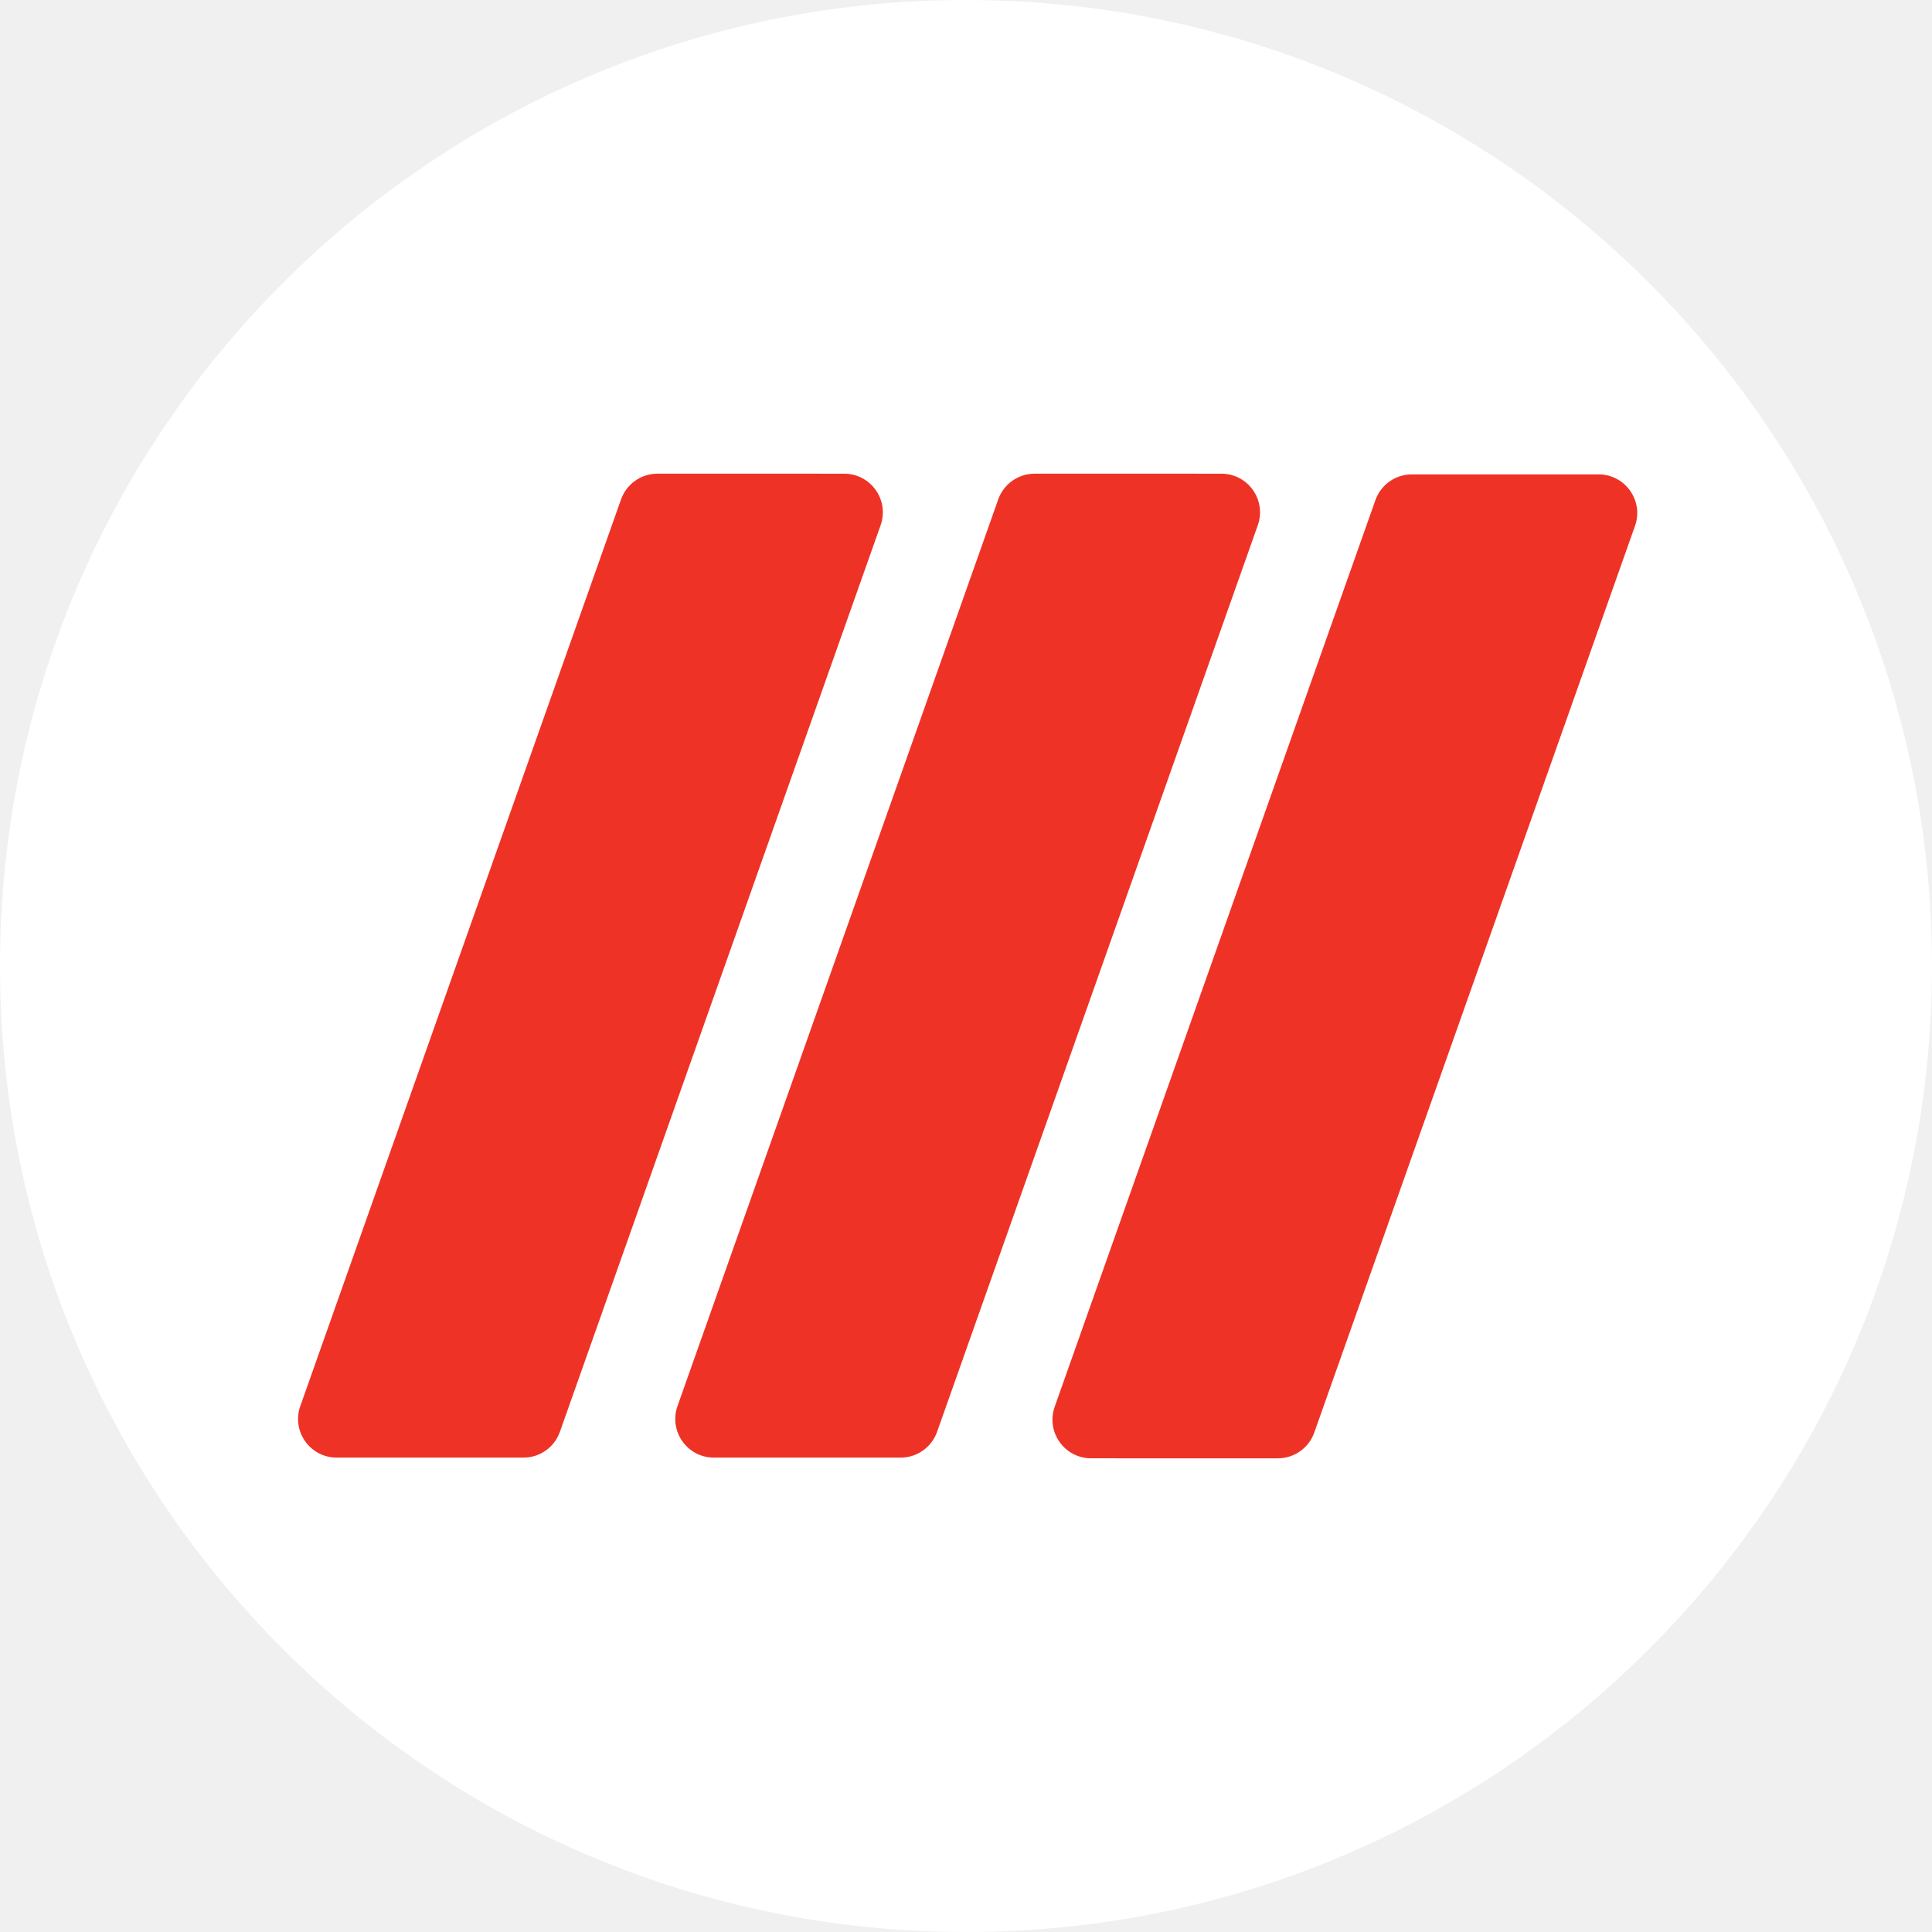
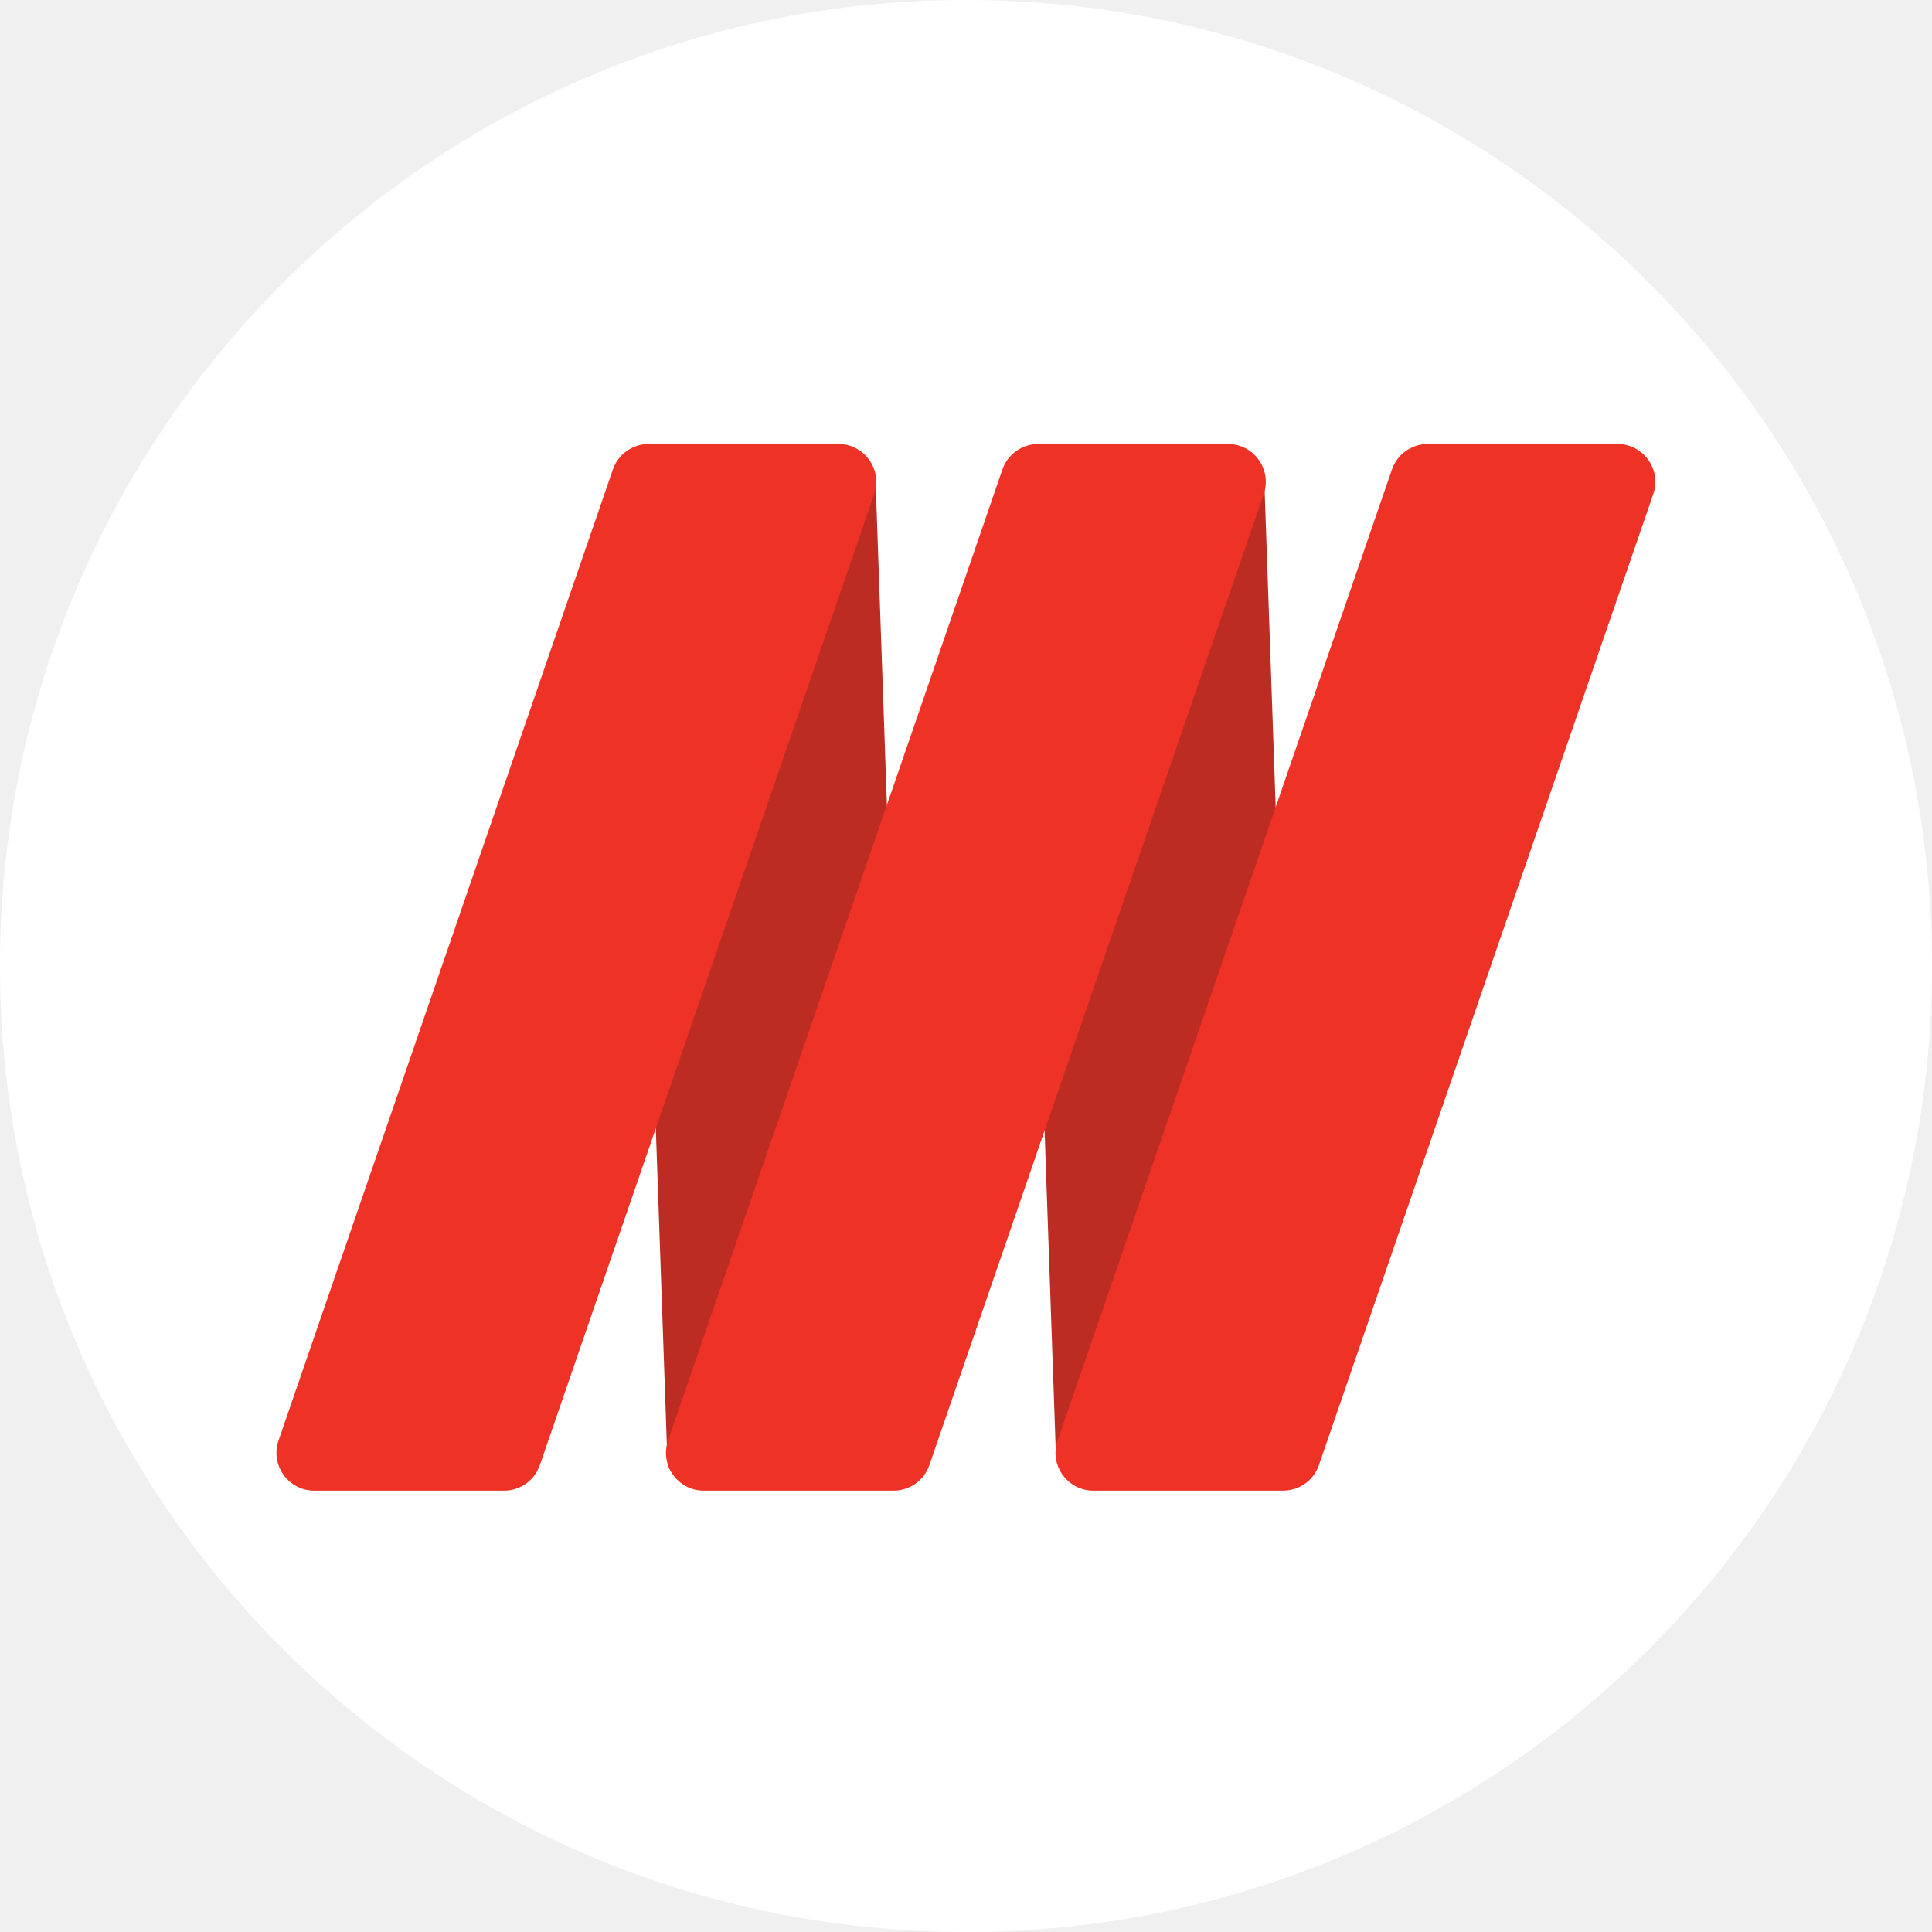
- <svg xmlns="http://www.w3.org/2000/svg" width="500" height="500" viewBox="0 0 500 500" fill="none">
-   <path d="M500 250C500 388.071 388.071 500 250 500C111.929 500 0 388.071 0 250C0 111.929 111.929 0 250 0C388.071 0 500 111.929 500 250Z" fill="white" />
-   <path d="M160.72 129.256C162.133 125.261 165.91 122.59 170.148 122.591L218.474 122.594C225.376 122.594 230.203 129.422 227.901 135.929L144.898 370.565C143.485 374.56 139.708 377.23 135.47 377.23L87.145 377.23C80.242 377.23 75.415 370.402 77.717 363.895L160.72 129.256Z" fill="#EF3226" />
-   <path d="M340.133 370.744C338.72 374.739 334.942 377.41 330.705 377.409L282.379 377.406C275.477 377.406 270.65 370.578 272.952 364.071L355.955 129.435C357.368 125.44 361.145 122.77 365.382 122.77L413.708 122.77C420.611 122.77 425.438 129.598 423.136 136.105L340.133 370.744Z" fill="#EF3226" />
-   <path d="M258.337 129.256C259.75 125.261 263.528 122.59 267.765 122.591L316.092 122.594C322.994 122.594 327.82 129.422 325.518 135.929L242.516 370.565C241.102 374.56 237.325 377.23 233.088 377.23L184.762 377.23C177.86 377.23 173.033 370.402 175.335 363.895L258.337 129.256Z" fill="#EF3226" />
+ <svg xmlns="http://www.w3.org/2000/svg" width="562" height="562" viewBox="0 0 562 562" fill="none">
+   <circle cx="281" cy="281" r="281" fill="white" />
+   <path d="M254.712 140.205C254.599 136.974 251.945 134.413 248.711 134.415L190.209 134.455C186.815 134.457 184.098 137.272 184.217 140.664L194.139 424.797C194.252 428.029 196.906 430.59 200.14 430.588L258.641 430.545C262.035 430.543 264.751 427.728 264.633 424.336L254.712 140.205Z" fill="#BC2C22" />
+   <path d="M178.279 136.575C179.808 132.136 183.985 129.156 188.68 129.156L243.891 129.158C251.445 129.158 256.751 136.597 254.291 143.739L157.033 426.196C155.505 430.635 151.328 433.615 146.633 433.615L91.422 433.616C83.869 433.616 78.562 426.177 81.022 419.035L178.279 136.575Z" fill="#EF3226" />
+   <path d="M367.712 138.205C367.599 134.974 364.945 132.413 361.711 132.415L303.209 132.455C299.815 132.457 297.098 135.272 297.217 138.664L307.139 422.797C307.252 426.029 309.906 428.59 313.14 428.588L371.641 428.545C375.035 428.543 377.751 425.728 377.633 422.336L367.712 138.205Z" fill="#BC2C22" />
+   <path d="M404.903 136.575C406.432 132.136 410.609 129.156 415.304 129.156L470.515 129.158C478.068 129.158 483.374 136.597 480.915 143.739L383.657 426.196C382.129 430.635 377.951 433.615 373.257 433.615L318.046 433.616C310.492 433.616 305.186 426.177 307.646 419.035L404.903 136.575Z" fill="#EF3226" />
+   <path d="M291.591 136.575C293.12 132.136 297.297 129.156 301.992 129.156L357.203 129.158C364.757 129.158 370.063 136.597 367.603 143.739L270.345 426.196C268.817 430.635 264.64 433.615 259.945 433.615L204.734 433.616C197.181 433.616 191.874 426.177 194.334 419.035L291.591 136.575Z" fill="#EF3226" />
</svg>
